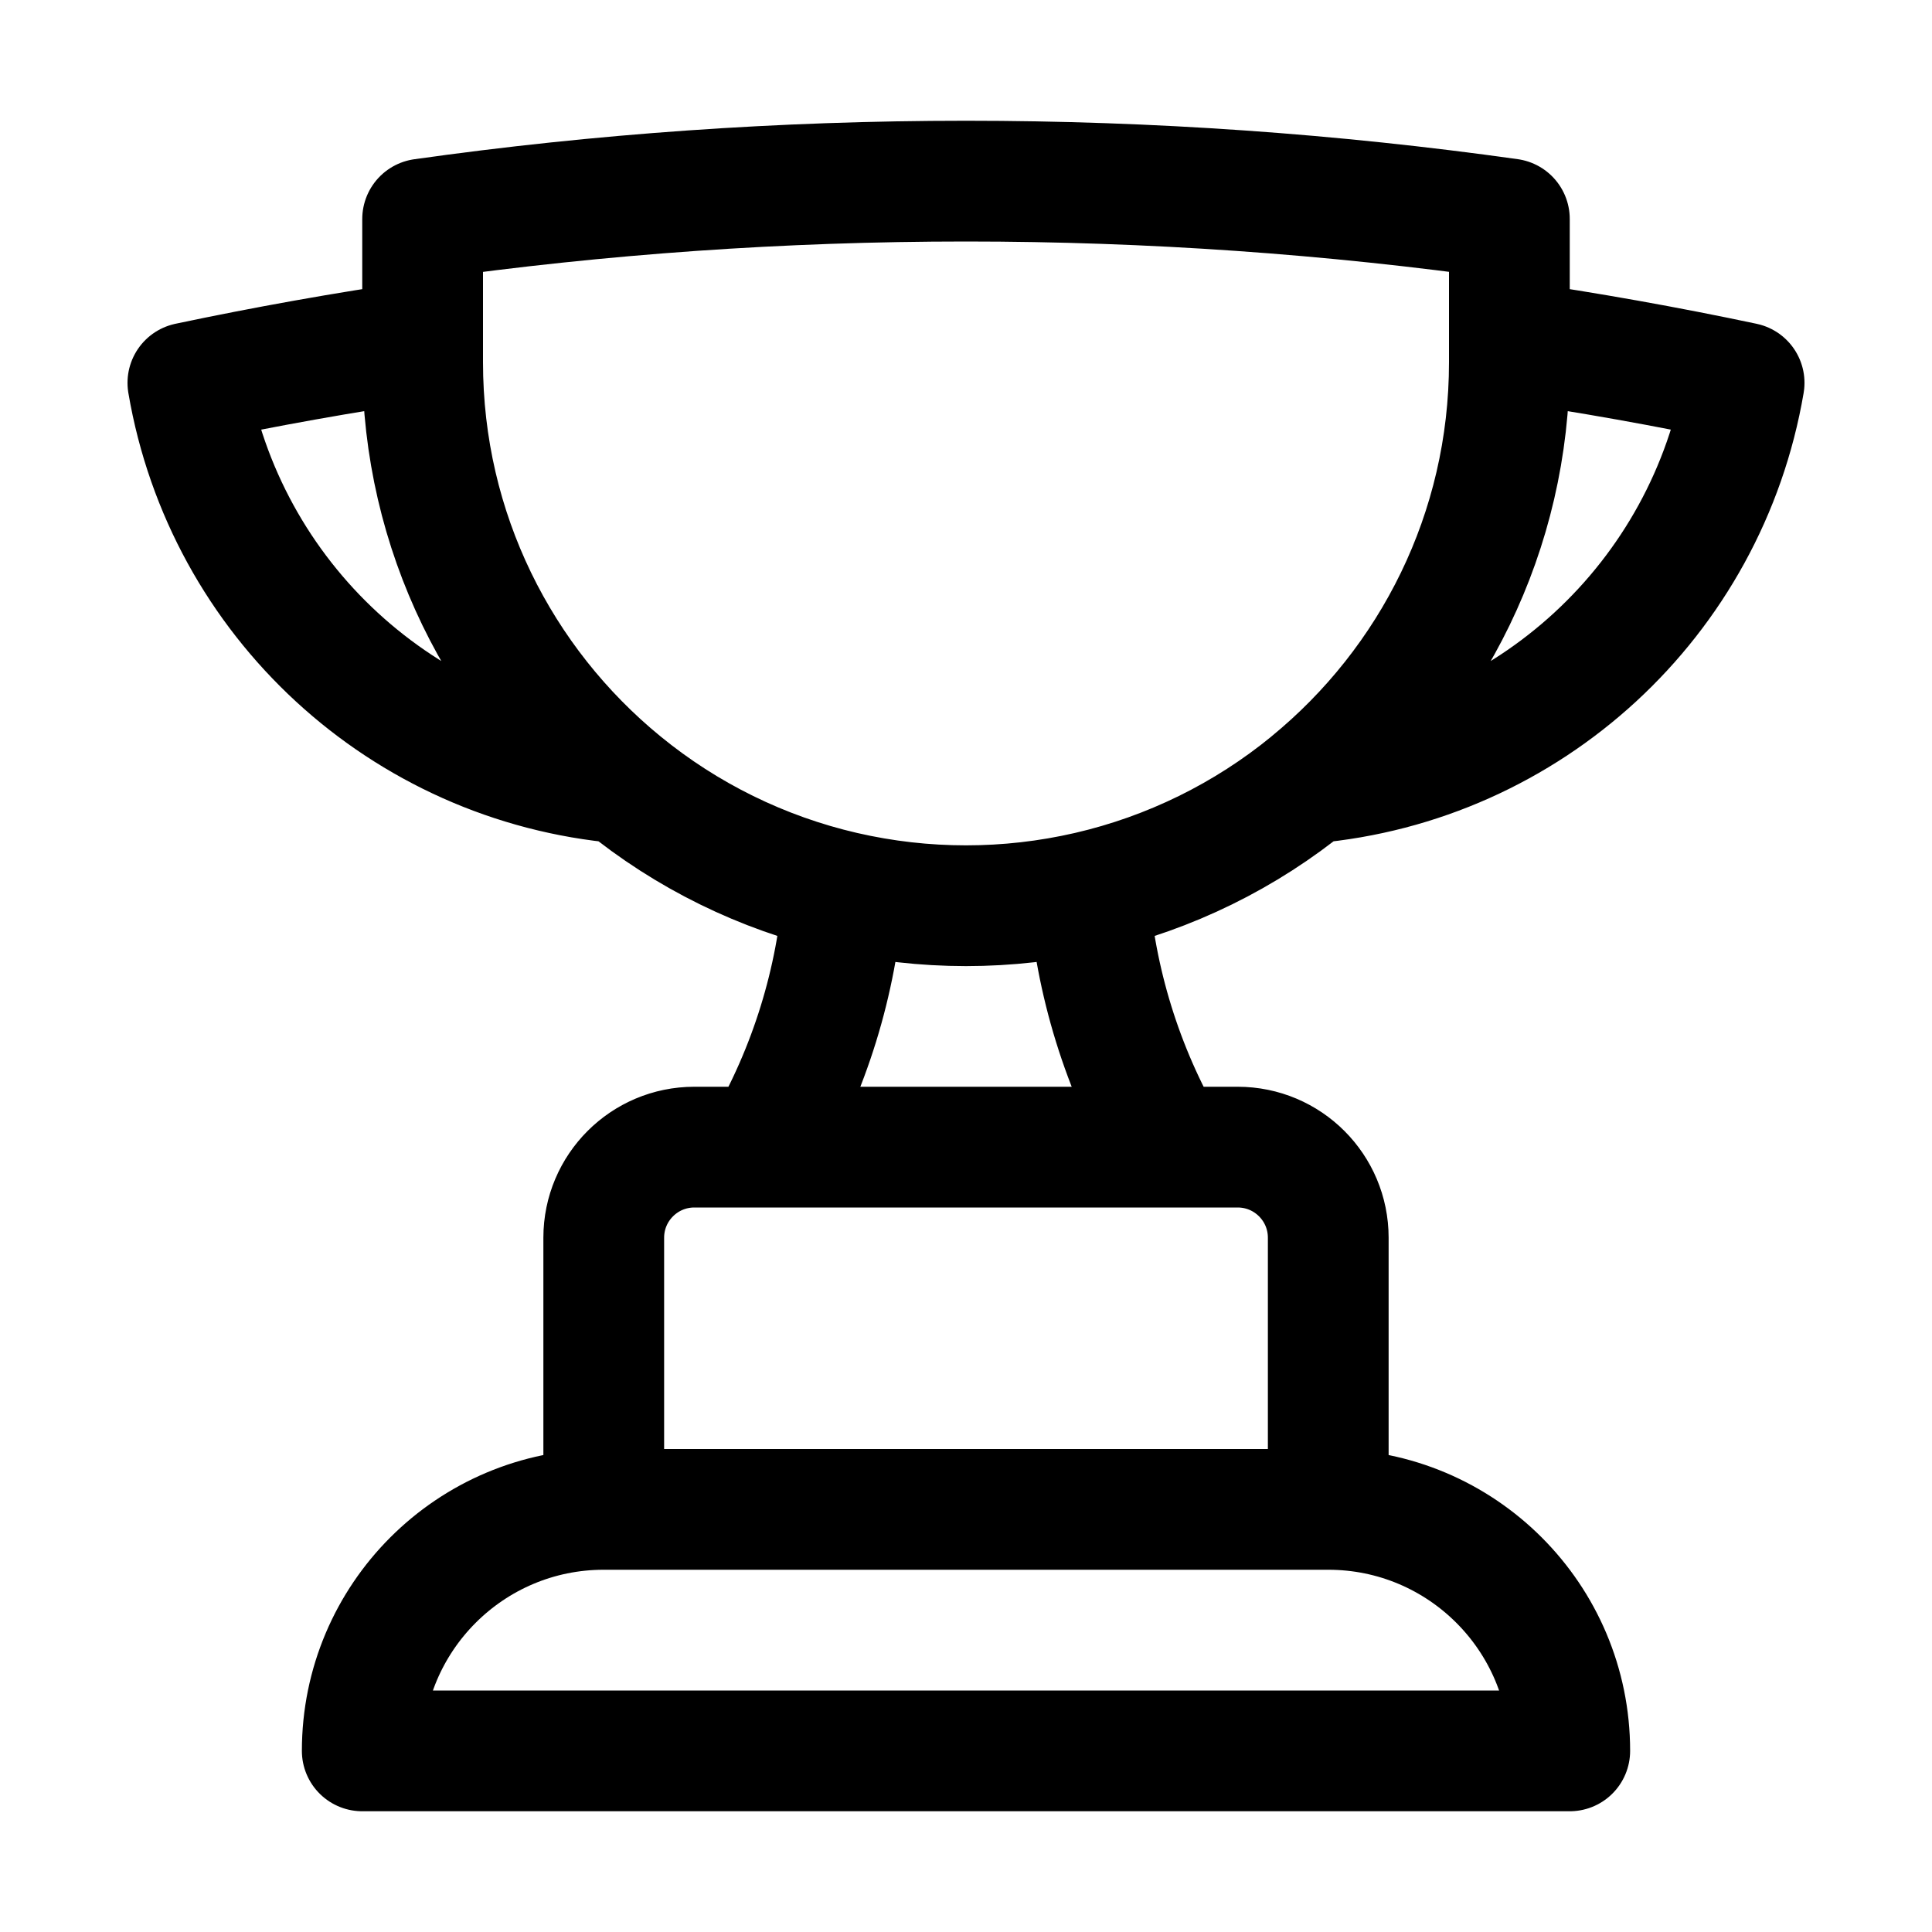
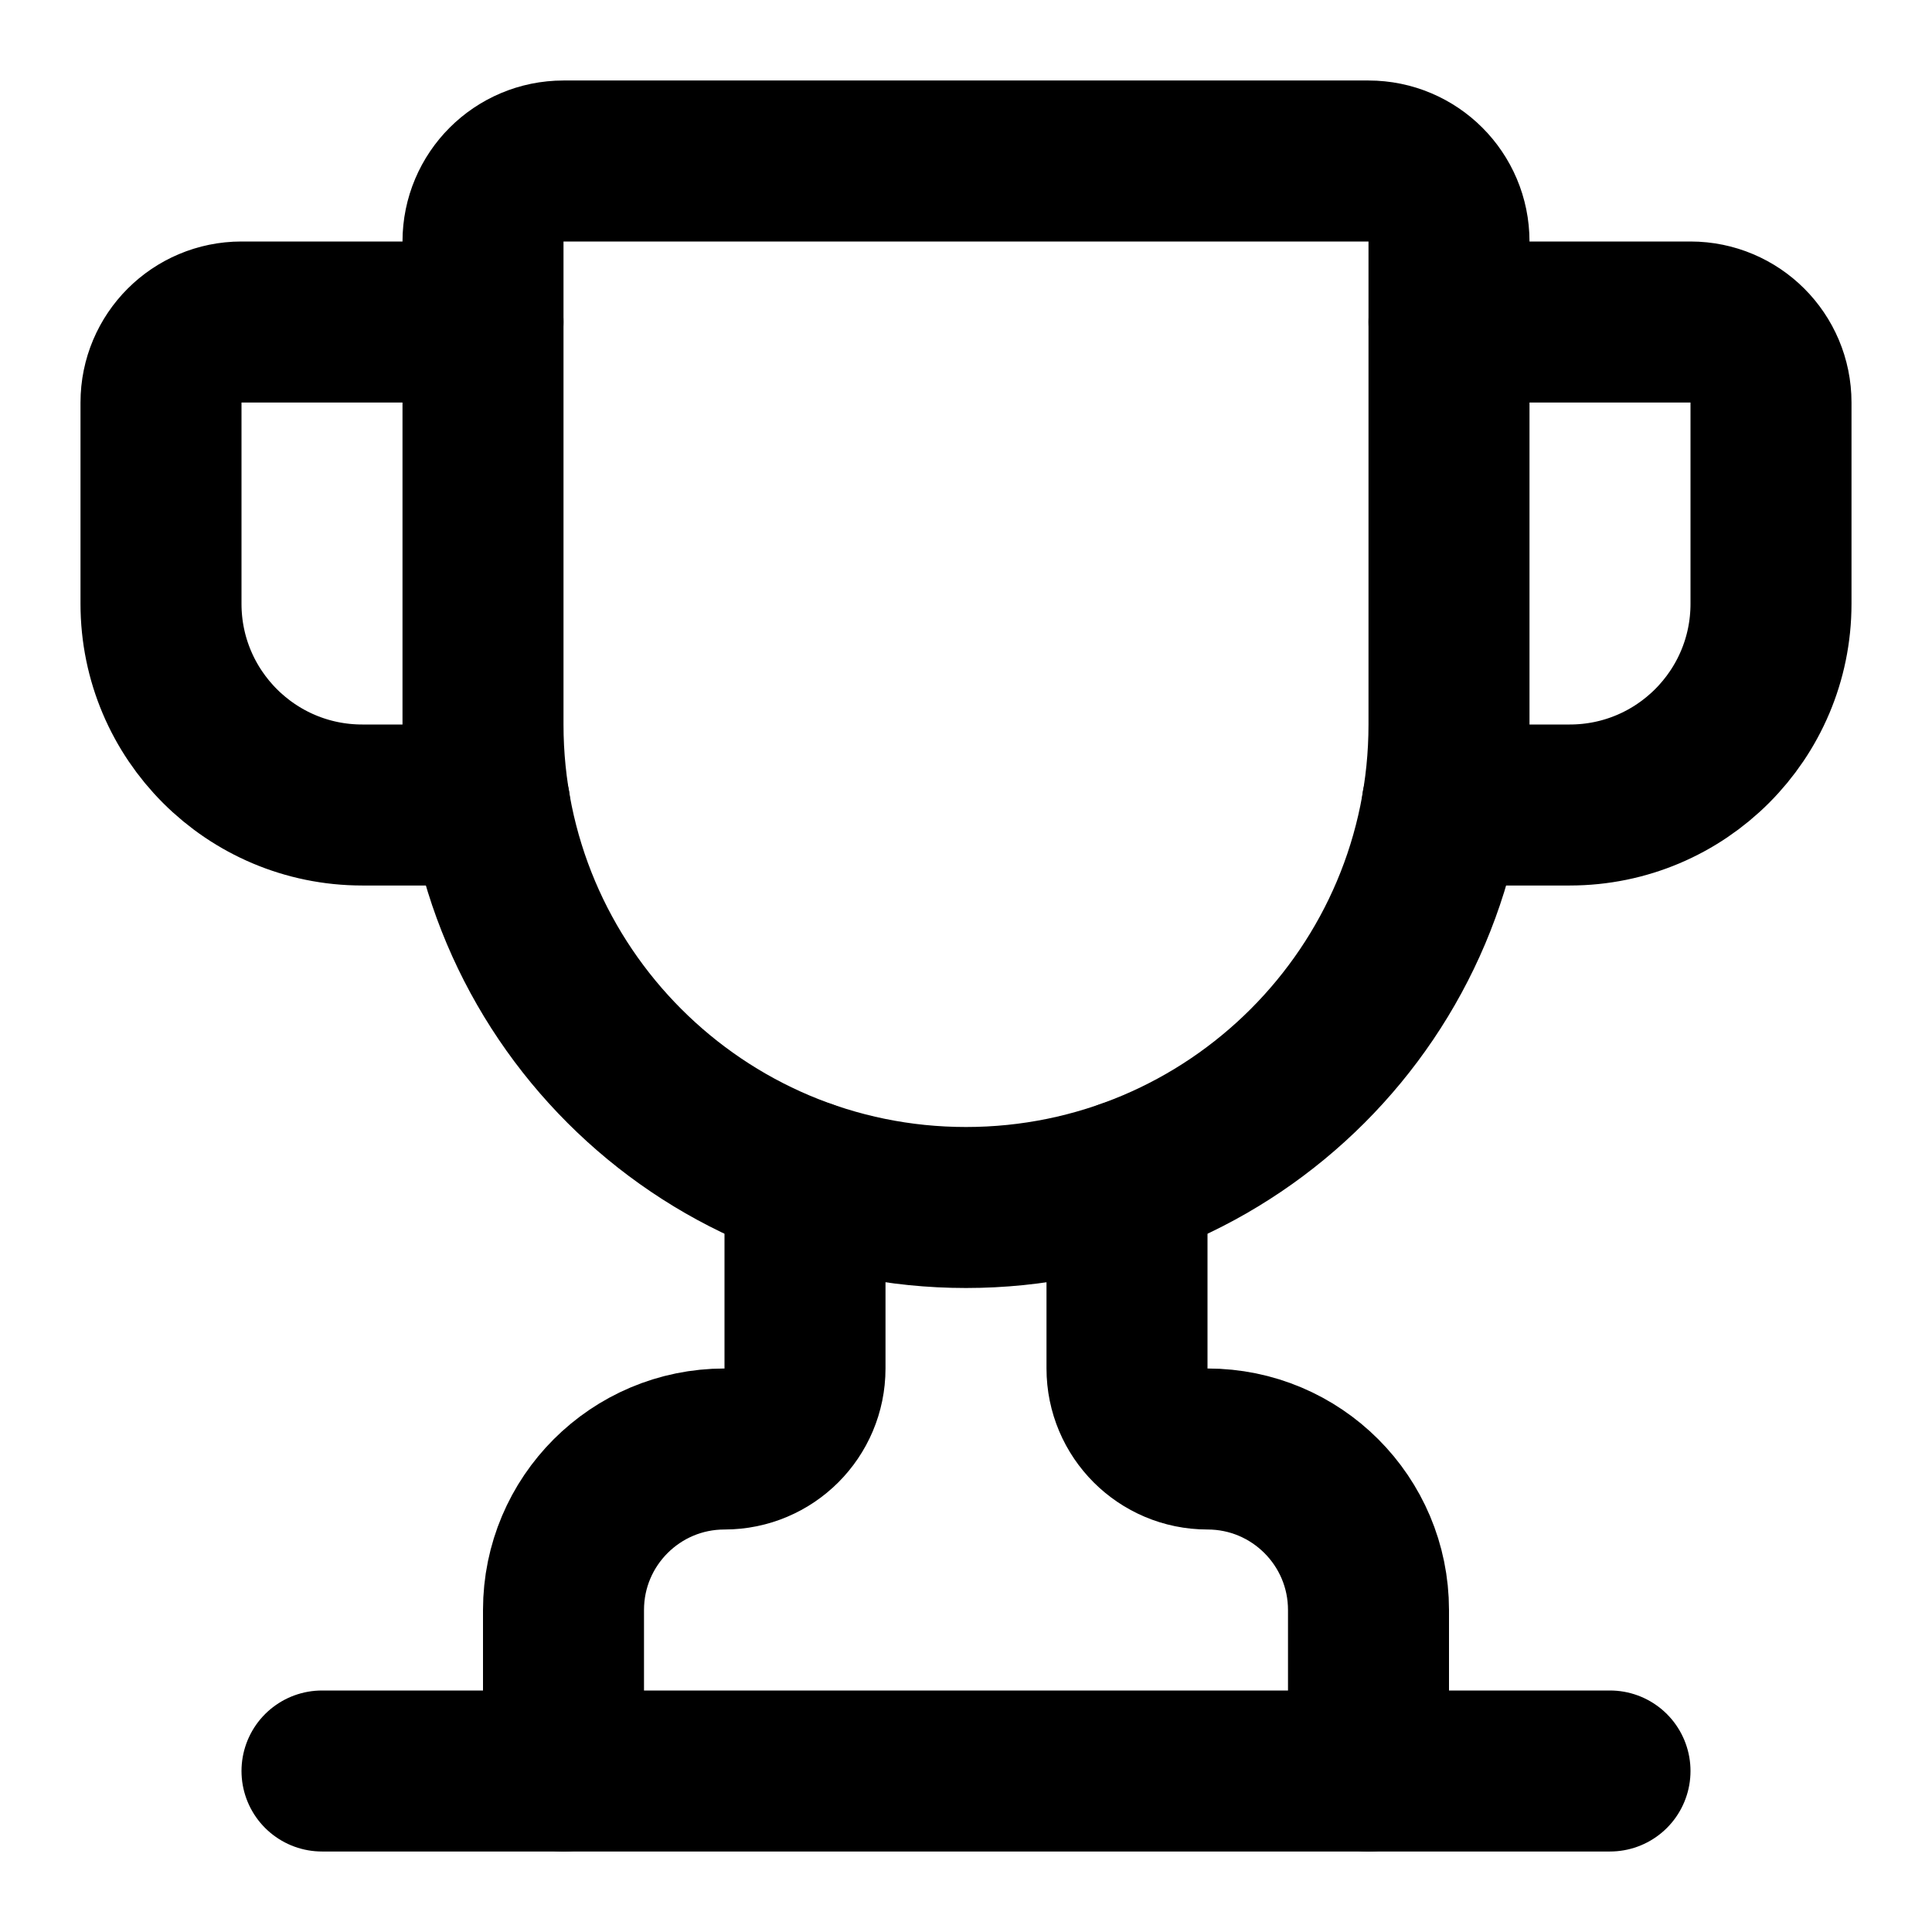
- <svg xmlns="http://www.w3.org/2000/svg" fill="none" viewBox="0 0 24 24" stroke-width="1.5" stroke="currentColor" aria-hidden="true" data-slot="icon">
-   <path stroke-linecap="round" stroke-linejoin="round" d="M16.5 18.75h-9m9 0a3 3 0 0 1 3 3h-15a3 3 0 0 1 3-3m9 0v-3.375c0-.621-.503-1.125-1.125-1.125h-.871M7.5 18.75v-3.375c0-.621.504-1.125 1.125-1.125h.872m5.007 0H9.497m5.007 0a7.454 7.454 0 0 1-.982-3.172M9.497 14.25a7.454 7.454 0 0 0 .981-3.172M5.25 4.236c-.982.143-1.954.317-2.916.52A6.003 6.003 0 0 0 7.73 9.728M5.25 4.236V4.5c0 2.108.966 3.99 2.48 5.228M5.25 4.236V2.721C7.456 2.41 9.71 2.25 12 2.25c2.291 0 4.545.16 6.75.47v1.516M7.73 9.728a6.726 6.726 0 0 0 2.748 1.35m8.272-6.842V4.5c0 2.108-.966 3.99-2.48 5.228m2.48-5.492a46.32 46.32 0 0 1 2.916.52 6.003 6.003 0 0 1-5.395 4.972m0 0a6.726 6.726 0 0 1-2.749 1.35m0 0a6.772 6.772 0 0 1-3.044 0" />
+ <svg xmlns="http://www.w3.org/2000/svg" class="lucide lucide-trophy" width="24" height="24" viewBox="0 0 24 24" fill="none" stroke="currentColor" stroke-width="2" stroke-linecap="round" stroke-linejoin="round">
+   <path d="M10 14.66V17a1 1 0 0 1-1 1 2 2 0 0 0-2 2v2" />
+   <path d="M14 14.66V17a1 1 0 0 0 1 1 2 2 0 0 1 2 2v2" />
+   <path d="M17.916 10H19.5A2.5 2.5 0 0 0 22 7.5V5a1 1 0 0 0-1-1h-3" />
+   <path d="M4 22h16" />
+   <path d="M6 9a6 6 0 0 0 12 0V3a1 1 0 0 0-1-1H7a1 1 0 0 0-1 1z" />
+   <path d="M6.084 10H4.5A2.5 2.5 0 0 1 2 7.5V5a1 1 0 0 1 1-1h3" />
</svg>
